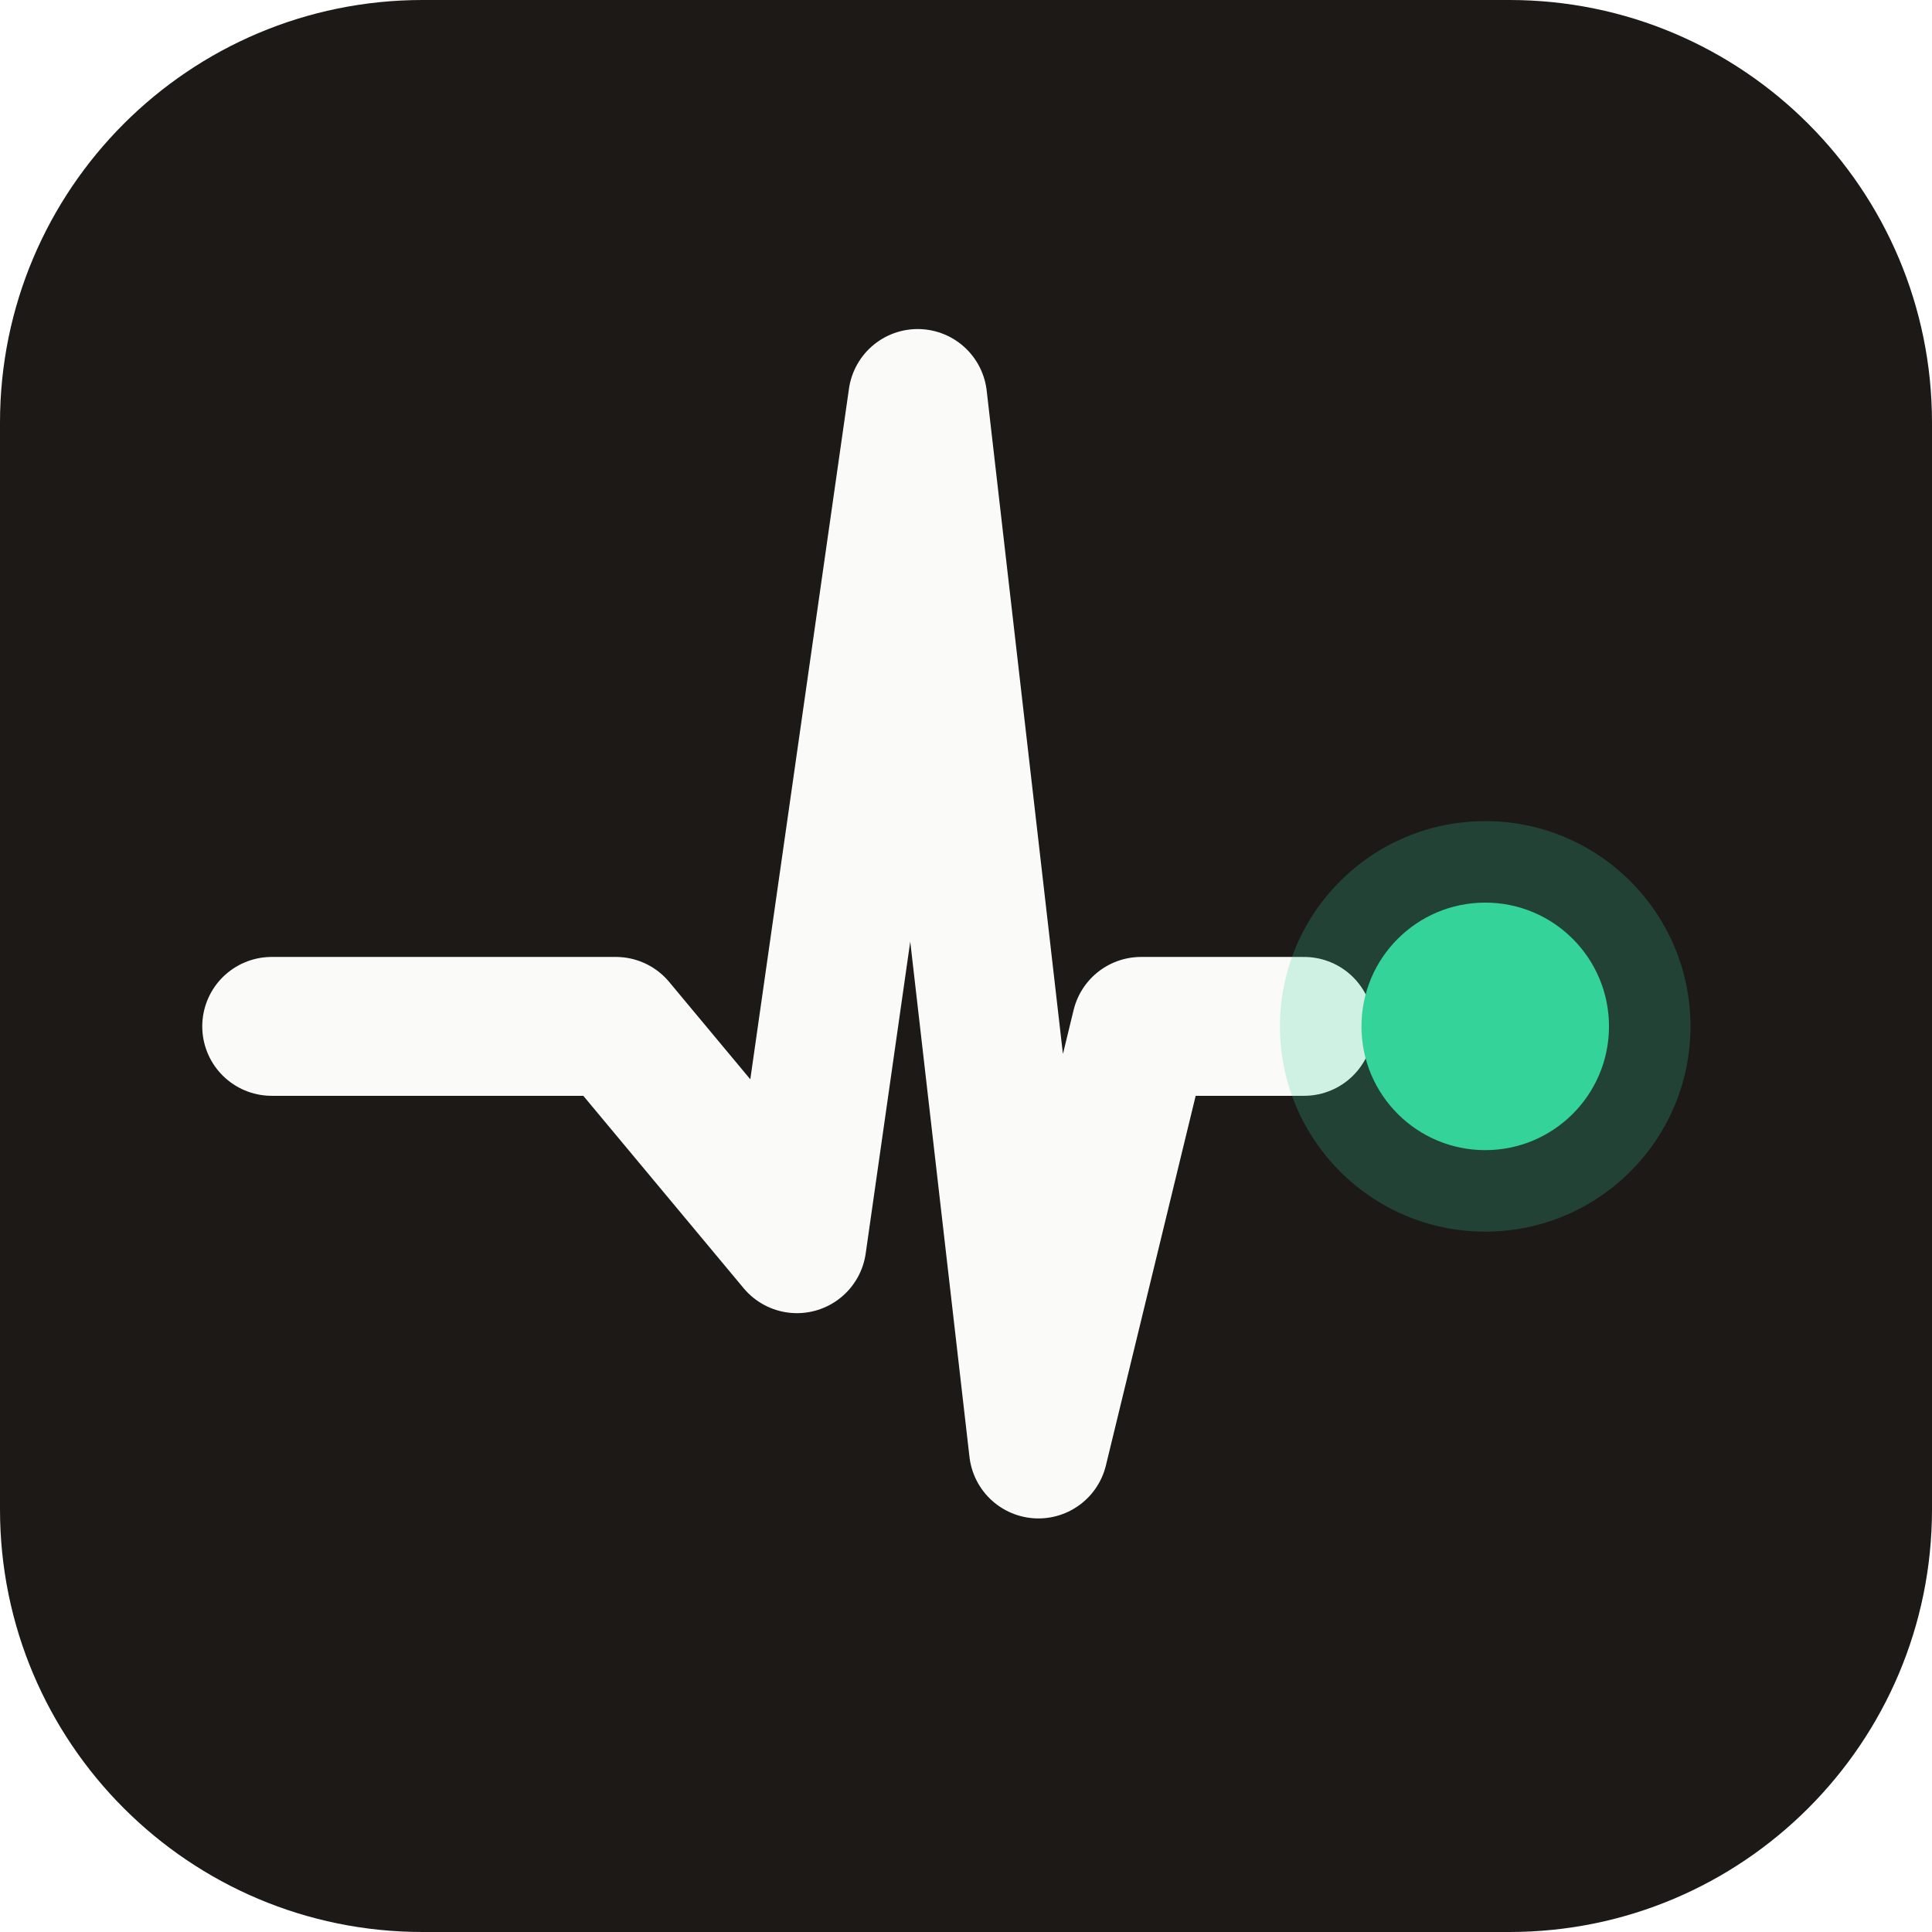
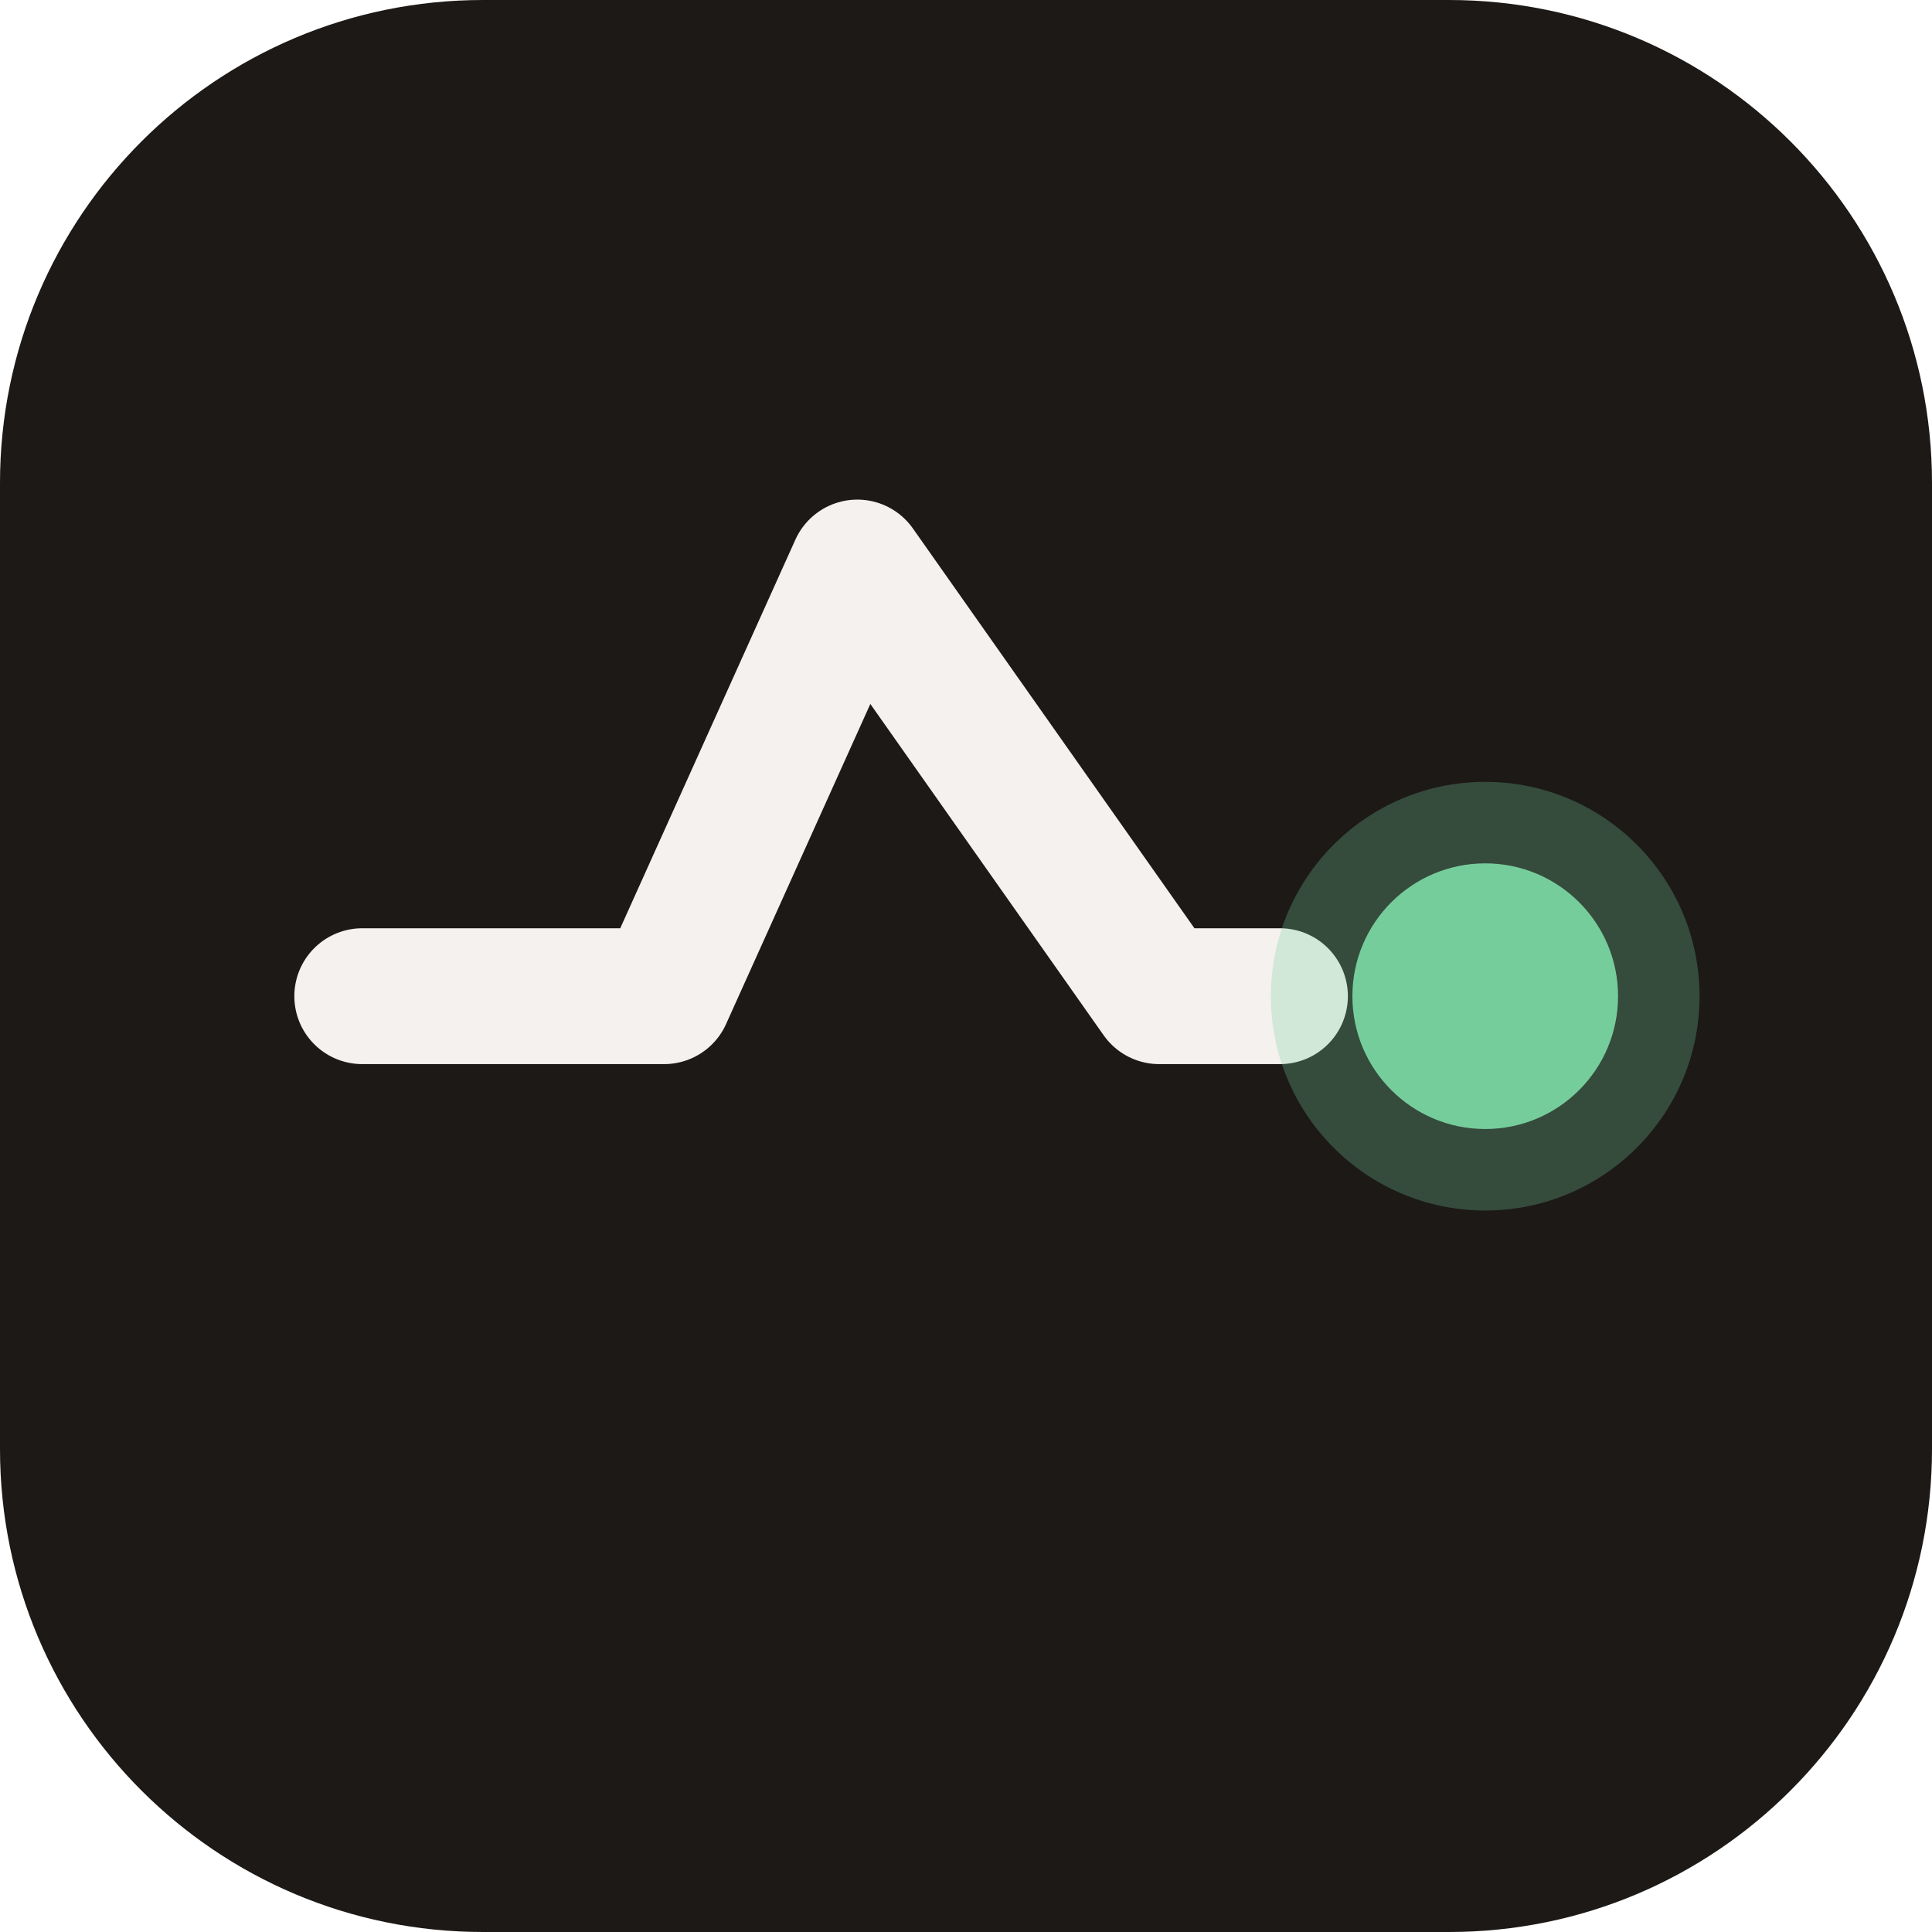
<svg xmlns="http://www.w3.org/2000/svg" viewBox="0 0 32 32">
-   <rect width="32" height="32" rx="7" fill="#1c1917" />
-   <path d="M4.5 17 H10.2 L13.2 20.6 L15.2 6.6 L17.2 24 L18.9 17 H21.6" fill="none" stroke="#fafaf9" stroke-width="2.3" stroke-linecap="round" stroke-linejoin="round" />
-   <circle cx="24.6" cy="17" r="3.4" fill="#34d399" opacity="0.22" />
-   <circle cx="24.6" cy="17" r="2.05" fill="#34d399" />
+   <rect width="32" height="32" rx="8" fill="#1c1917" />
+   <path d="M6 16.5 H11 L14.2 9.4 L19.2 16.5 H21.2" fill="none" stroke="#f4f1ee" stroke-width="2.25" stroke-linecap="round" stroke-linejoin="round" />
+   <circle cx="24.6" cy="16.5" r="3.55" fill="#76cd9c" opacity="0.28" />
+   <circle cx="24.6" cy="16.5" r="2.2" fill="#76cd9c" />
</svg>
